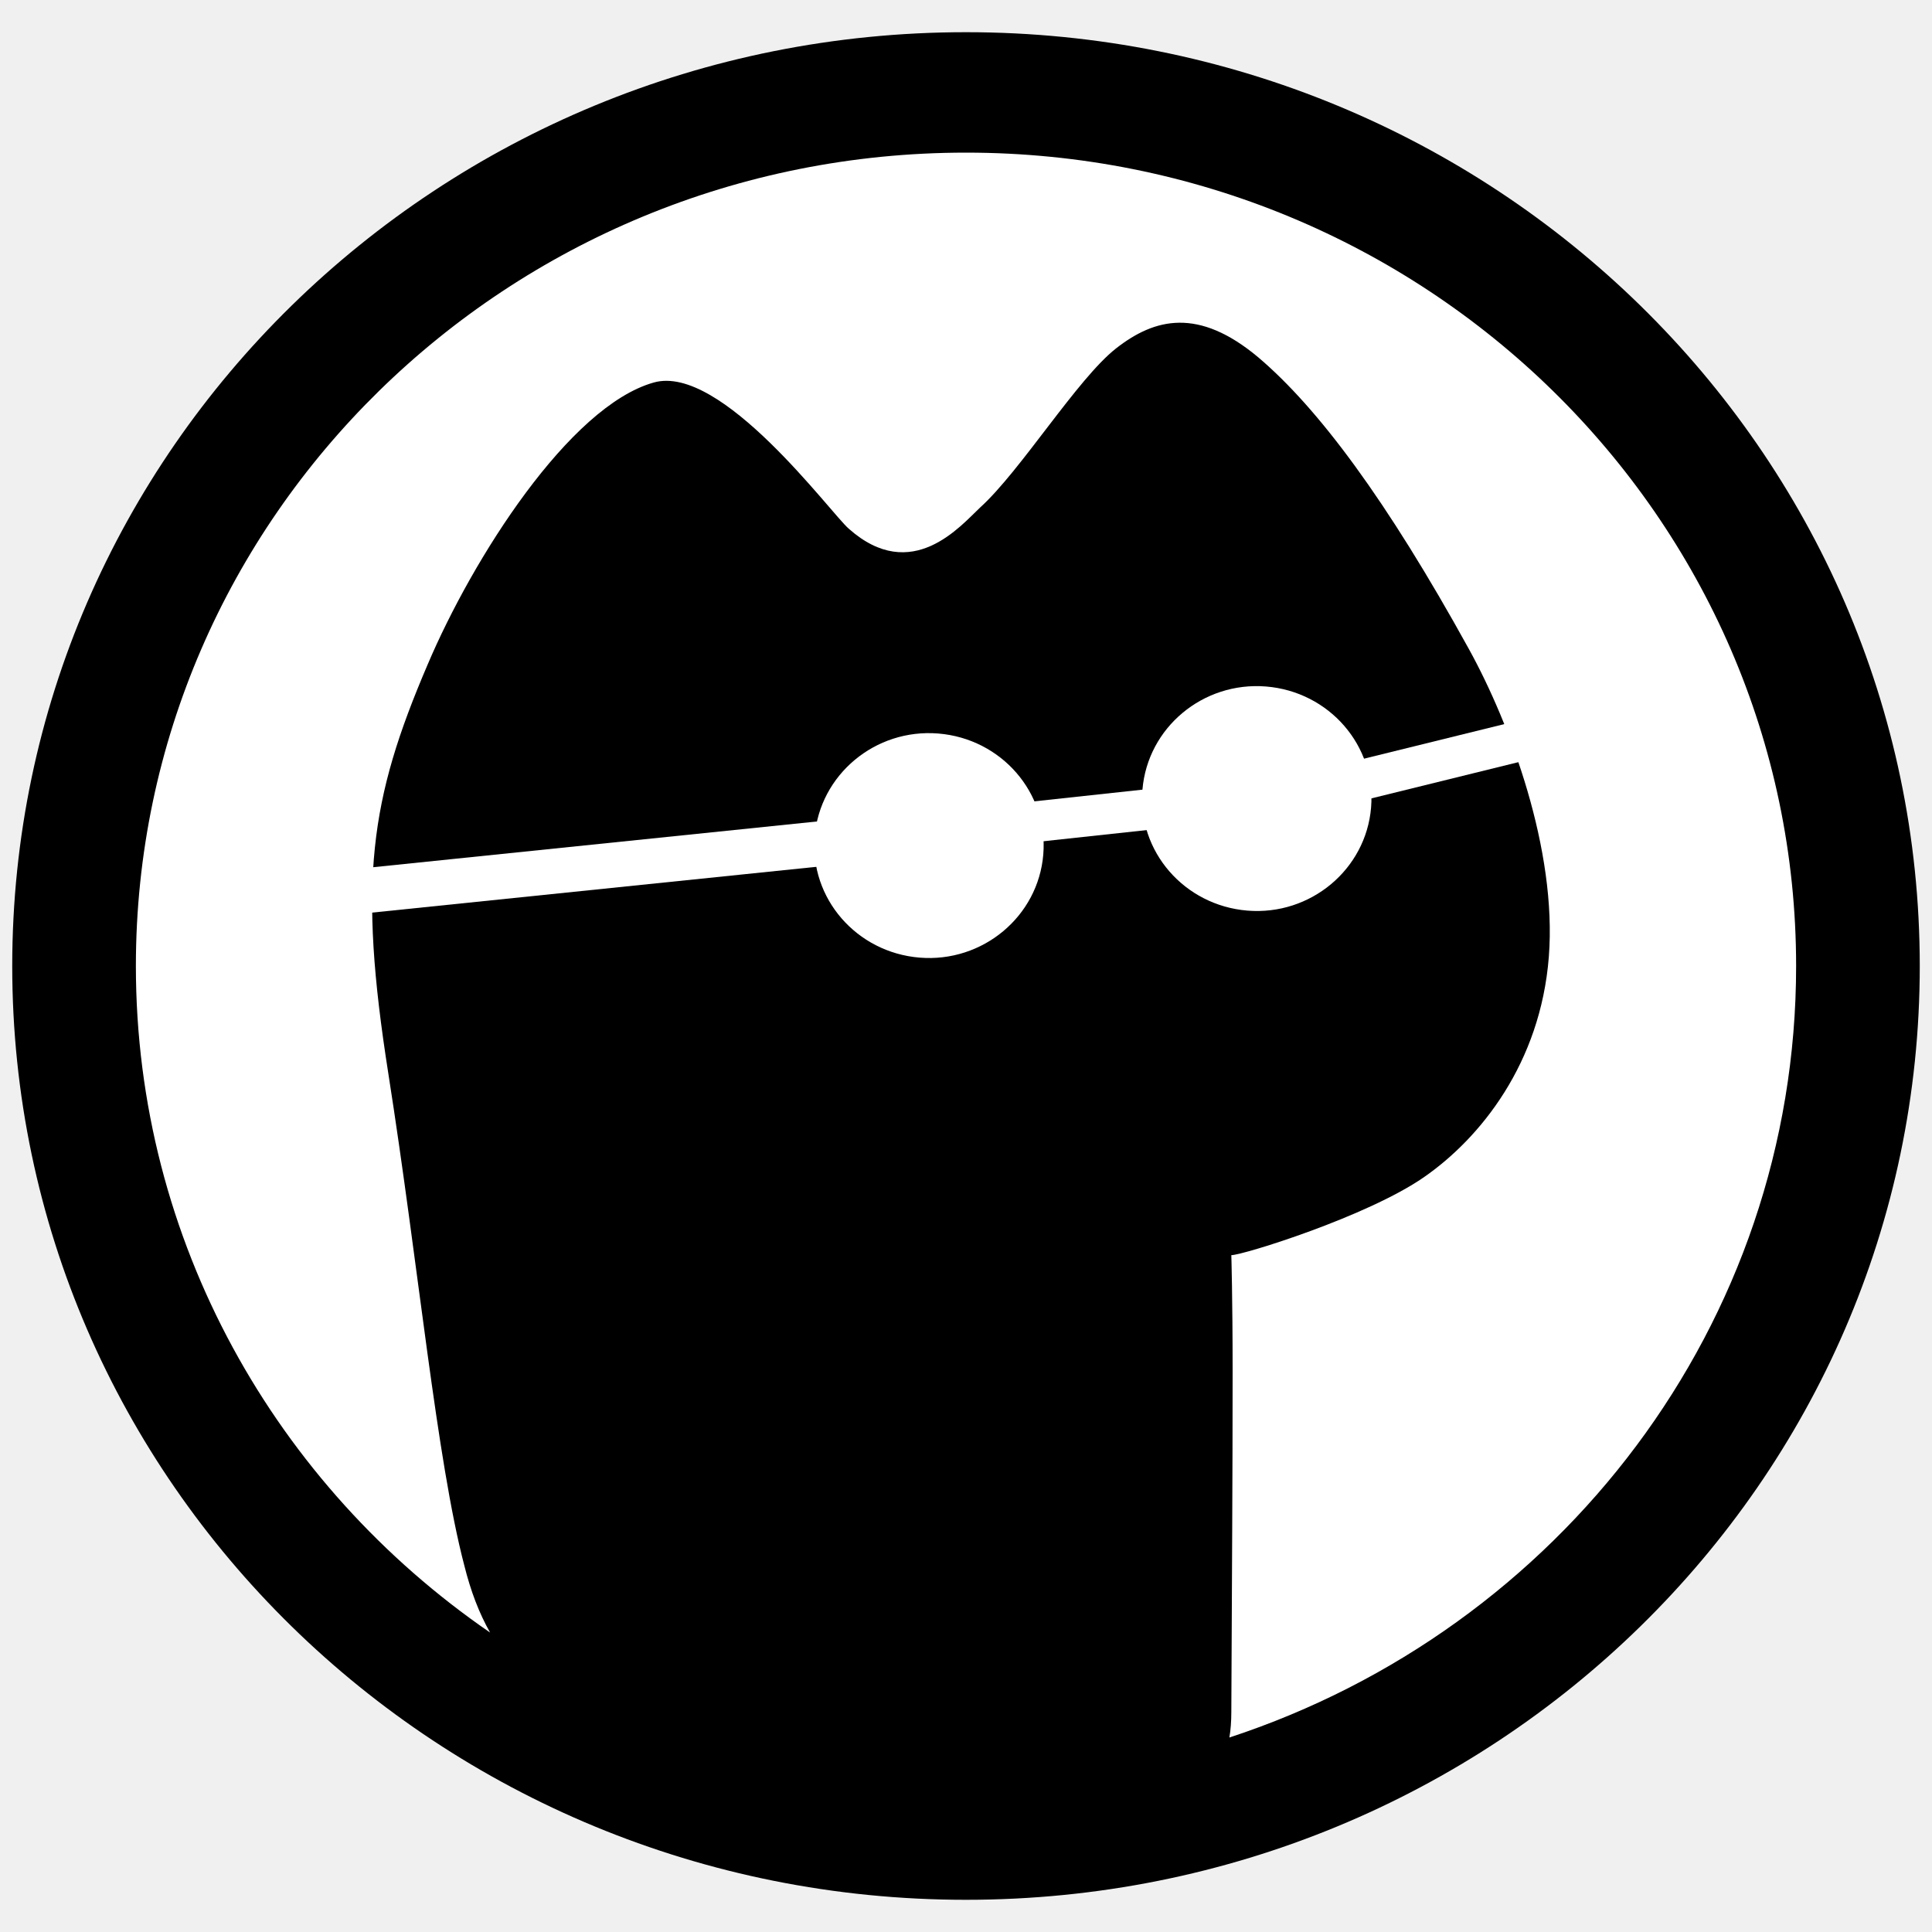
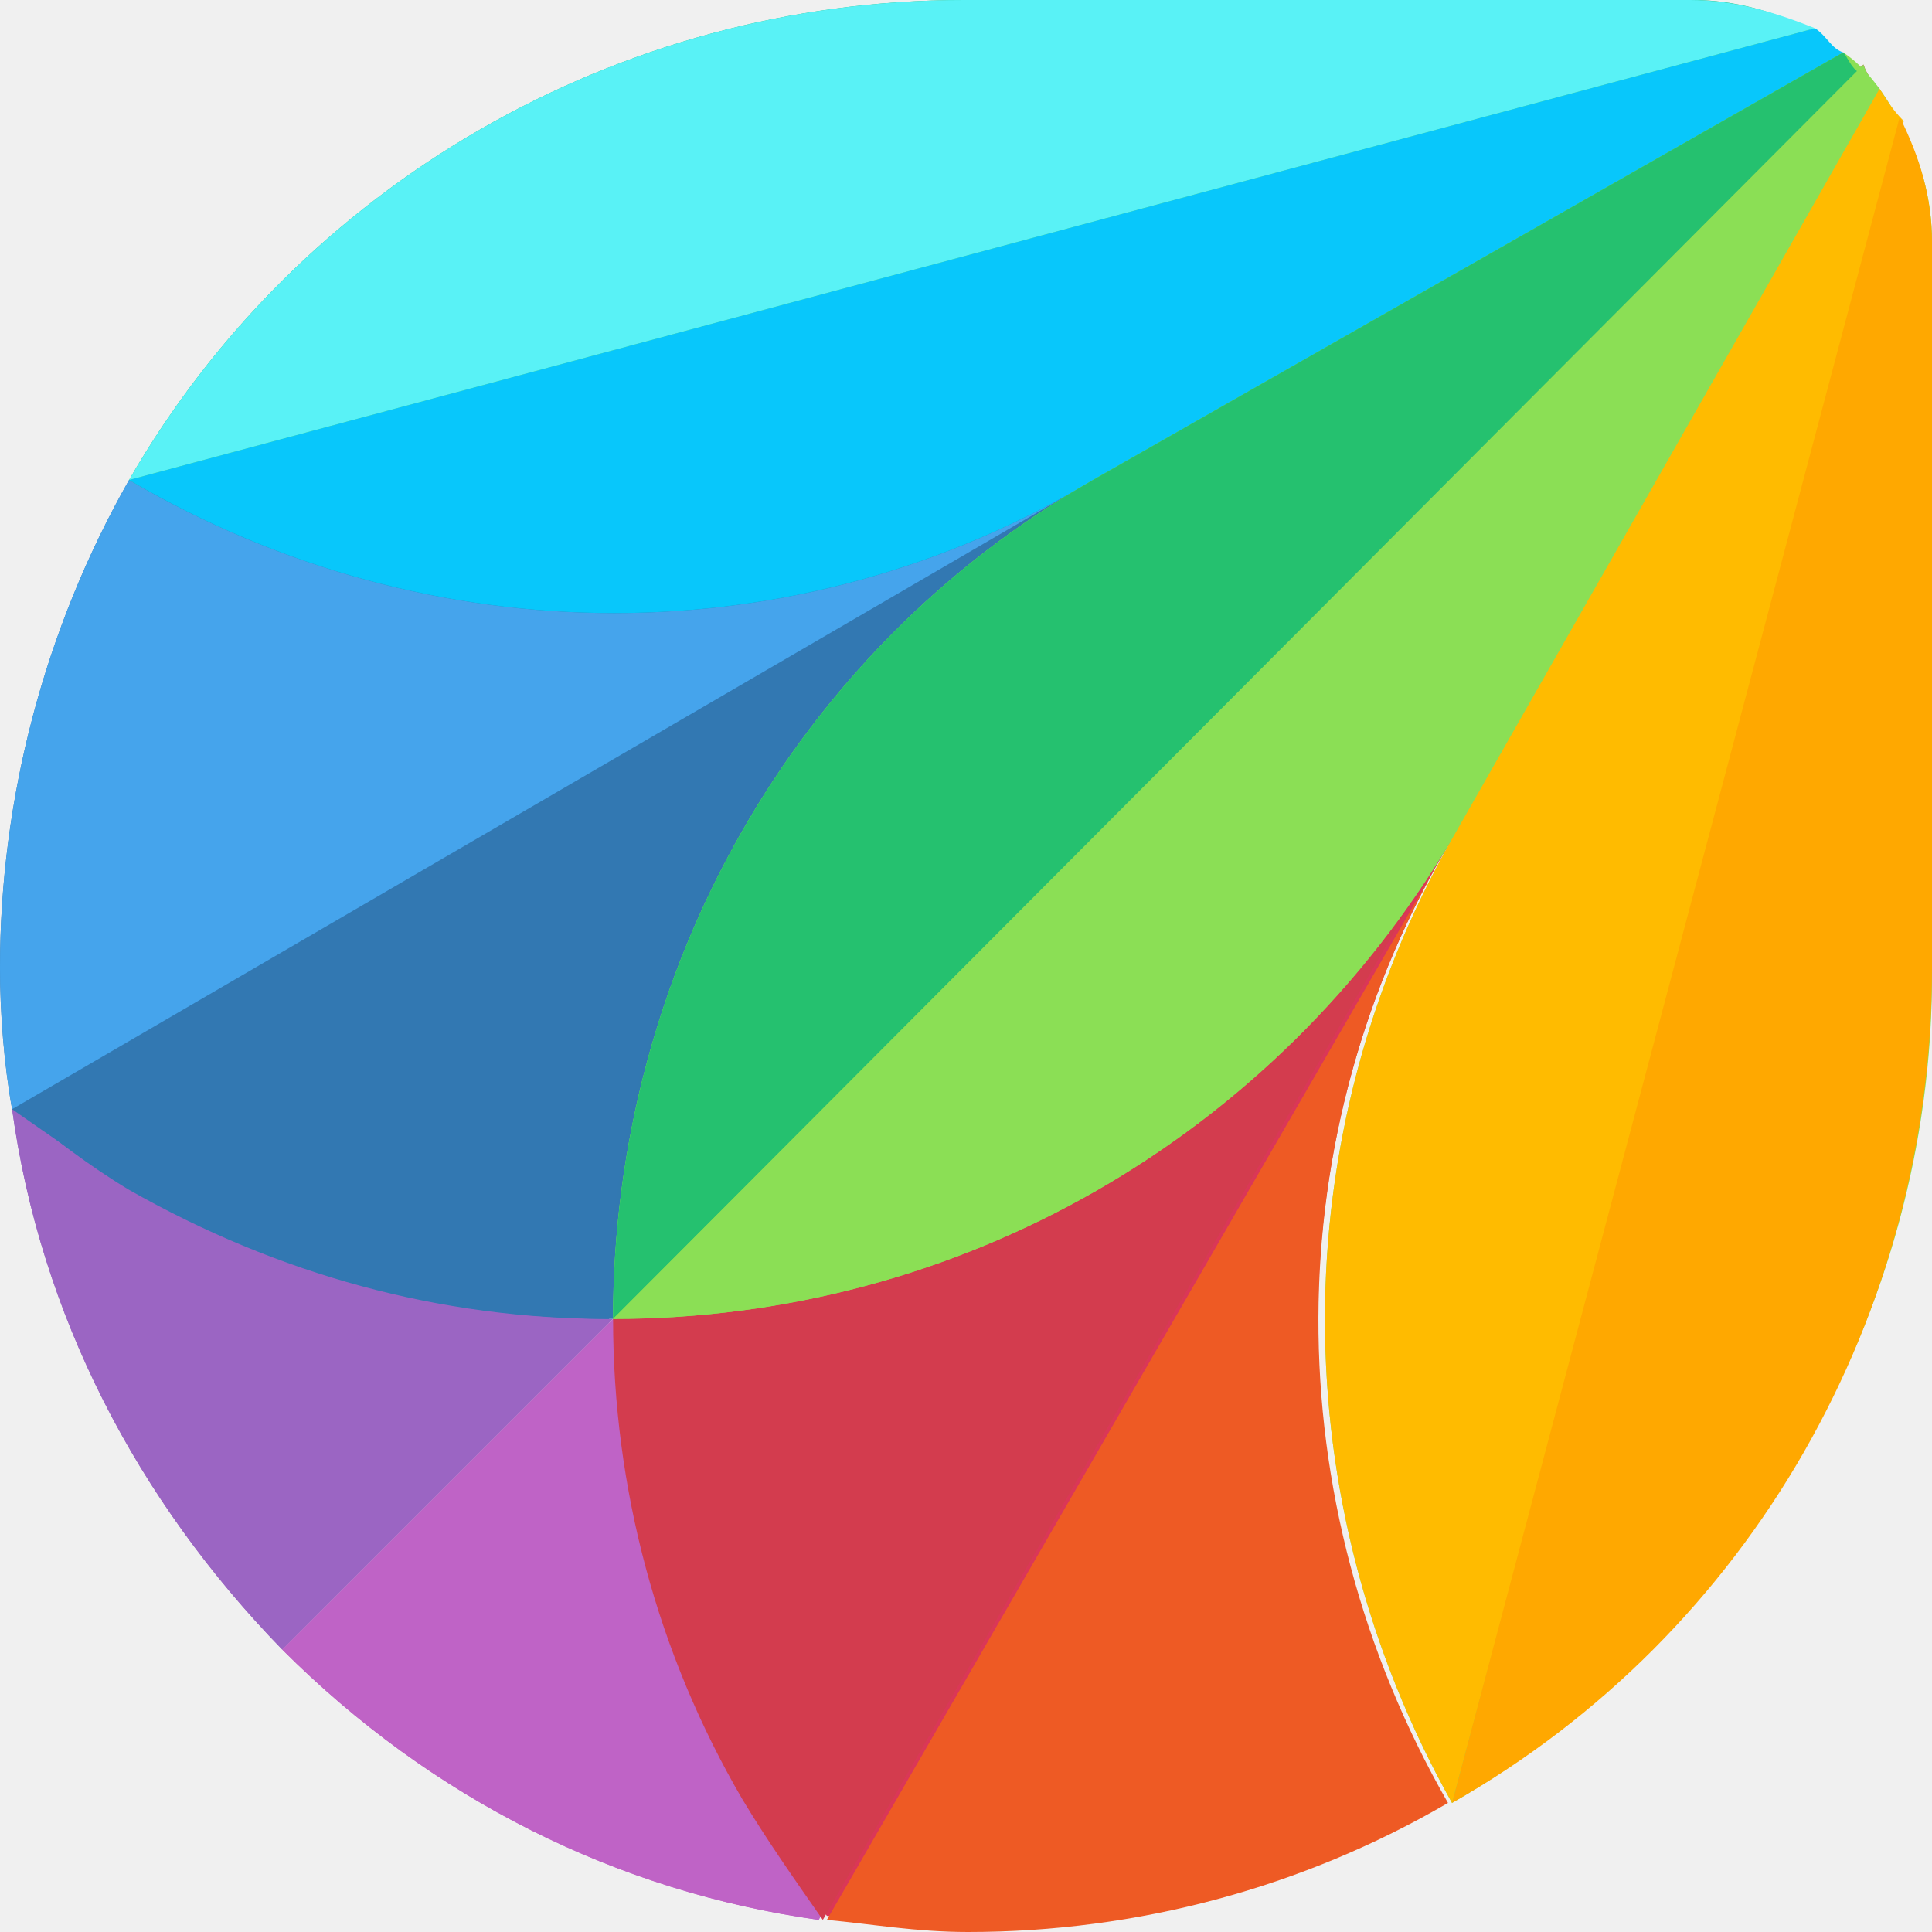
- <svg xmlns="http://www.w3.org/2000/svg" version="1.1" id="Layer_1" x="0px" y="0px" viewBox="0 0 500 500" style="enable-background:new 0 0 500 500;" xml:space="preserve">
+ <svg xmlns="http://www.w3.org/2000/svg" version="1.1" id="Layer_1" x="0px" y="0px" viewBox="0 0 47.9 47.9" style="enable-background:new 0 0 47.9 47.9;" xml:space="preserve">
  <style type="text/css">
- 	.st0{fill:#FFFFFF;}
- </style>
-   <g id="document" transform="scale(1.666667 1.666667) translate(150.0 150.0)">
-     <path class="st0" d="M131.3,24.3c13.7-71-33.9-139.5-106.4-152.9C-47.7-142-117.6-95.3-131.3-24.3s33.9,139.5,106.4,152.9   C47.7,142,117.6,95.3,131.3,24.3z" />
-     <path class="st0" d="M128.9,0c0,55.7-36.8,103-88,119.8c0.2-1.2,0.3-2.5,0.3-4c0.1-22.3,0.2-36.2,0.2-52.8   c0-11.7-0.2-18.1-0.2-18.1c1.8,0,21.1-6,29.9-12.1S89.2,15.1,90.5-1.4c1.3-16.6-6-36.2-12.4-47.8C65.3-72.4,54.7-86.6,45.4-94.5   c-9.3-7.8-16.1-6.1-22.1-1.4S8.5-76.9,2.2-71.2c-3,2.8-10.6,12-20.4,3.3C-21-70.3-38-93.6-48.5-90.6c-13.1,3.7-28.1,27.3-35.1,43.8   c-9,21-10.8,33.6-6.1,63.5c4.7,29.9,7.5,60,11.8,76.4c1,4,2.3,7.4,4,10.4c-33.2-22.8-55-60.7-55-103.5   c0-69.7,57.7-126.3,128.9-126.3S128.9-69.7,128.9,0z" />
-     <path d="M0-145c-81.8,0-148.1,64.9-148.1,145S-81.8,145,0,145S148.1,80.1,148.1,0S81.8-145,0-145z M40.9,119.8   c0.2-1.2,0.3-2.5,0.3-4c0.1-22.3,0.2-36.2,0.2-52.8c0-11.7-0.2-18.1-0.2-18.1c1.8,0,21.1-6,29.9-12.1S89.2,15.1,90.5-1.4   c1.3-16.6-6-36.2-12.4-47.8C65.3-72.4,54.7-86.6,45.4-94.5c-9.3-7.8-16.1-6.1-22.1-1.4S8.5-76.9,2.2-71.2c-3,2.8-10.6,12-20.4,3.3   C-21-70.3-38-93.6-48.5-90.6c-13.1,3.7-28.1,27.3-35.1,43.8c-9,21-10.8,33.6-6.1,63.5c4.7,29.9,7.5,60,11.8,76.4   c1,4,2.3,7.4,4,10.4c-33.2-22.8-55-60.7-55-103.5c0-69.7,57.7-126.3,128.9-126.3S128.9-69.7,128.9,0   C128.9,55.7,92.1,103,40.9,119.8z" />
-     <path class="st0" d="M-102.8-7.2l91.2-9.4l-0.3-7l-91.2,9.4L-102.8-7.2z" />
-     <path class="st0" d="M12-17.3c0.8-9.6-6.5-18-16.3-18.8s-18.4,6.4-19.2,16S-17-2.1-7.2-1.3S11.2-7.7,12-17.3z" />
-     <path class="st0" d="M62.9-24.6c0.8-9.6-6.5-18-16.3-18.8c-9.8-0.8-18.4,6.4-19.2,16c-0.8,9.6,6.5,18,16.3,18.8S62.1-15,62.9-24.6z   " />
-     <path class="st0" d="M-11.8-16.8l67.6-7.3l-0.5-6.3l-67.5,7.3L-11.8-16.8z" />
-     <path class="st0" d="M53.1-23.6l49.5-12.2l-0.6-6.3L52.5-29.9L53.1-23.6z" />
+   .st0{fill:#9B65C3;}
+ 	.st1{fill:#BE63C5;}
+ 	.st2{fill:#BF63C6;}
+ 	.st3{fill:#3278B1;}
+ 	.st4{fill:#3278B2;}
+ 	.st5{fill:#45A4EC;}
+ 	.st6{fill:#19BB7D;}
+ 	.st7{fill:#08C7FB;}
+ 	.st8{fill:#59F2F6;}
+ 	.st9{fill:#DA3757;}
+ 	.st10{fill:#D33C4E;}
+ 	.st11{fill:#EE5A24;}
+ 	.st12{fill:#8BDF55;}
+ 	.st13{fill:#25C16F;}
+ 	.st14{fill:#FFBB00;}
+ 	.st15{fill:#FFA800;}
+  </style>
+   <g>
+     <path class="st0" d="M0.3,27.5C1,32.6,3.4,37.2,7,40.9l8.1-8.1c0-8.6,4.5-16.4,11.9-20.8L0.3,27.5z">
+   </path>
+     <path class="st0" d="M15.2,32.7c-4.2,0-8.3-1.1-11.9-3.2c-1-0.6-2-1.3-3-2C1,32.6,3.4,37.2,7,40.9C7,40.9,15.2,32.7,15.2,32.7z">
+   </path>
+     <path class="st1" d="M15.2,32.7L7,40.9c3.7,3.7,8.3,6,13.3,6.7l15.5-26.8C31.6,28.1,23.7,32.7,15.2,32.7z">
+   </path>
+     <path class="st2" d="M18.4,44.7c-2.1-3.7-3.2-7.7-3.2-11.9L7,40.9c3.7,3.7,8.3,6,13.3,6.7C19.7,46.6,19,45.7,18.4,44.7z">
+   </path>
+     <path class="st3" d="M45.7,1.3L27.1,11.9c-7.4,4.2-16.4,4.2-23.9,0C1.1,15.6,0,19.8,0,24c0,1.1,0.1,2.4,0.3,3.5c1,0.7,2,1.4,3,2   c3.7,2.1,7.7,3.2,11.9,3.2L46.1,1.8C45.9,1.7,45.8,1.5,45.7,1.3z">
+   </path>
+     <path class="st4" d="M3.2,29.5c3.7,2.1,7.7,3.2,11.9,3.2c0-8.6,4.5-16.4,11.9-20.8L0.3,27.4C1.3,28.2,2.2,28.9,3.2,29.5z">
+   </path>
+     <path class="st5" d="M3.2,11.9C1.1,15.6,0,19.8,0,24c0,1.1,0.1,2.4,0.3,3.5l26.8-15.6C19.8,16.3,10.7,16.3,3.2,11.9z">
+   </path>
+     <path class="st6" d="M46.1,1.8c-0.4-0.4-0.7-0.7-1.1-1C44.1,0.3,43,0,42,0H23.9C15.3,0,7.4,4.6,3.2,11.9c7.4,4.2,16.4,4.2,23.9,0   c-7.4,4.2-11.9,12.2-11.9,20.8c8.6,0,16.4-4.5,20.8-11.9L46.6,2.2C46.4,2.1,46.2,2,46.1,1.8z">
+   </path>
+     <path class="st7" d="M27.1,11.9L45.7,1.3c-0.3-0.1-0.4-0.4-0.7-0.6L3.2,11.9C10.7,16.3,19.8,16.3,27.1,11.9z">
+   </path>
+     <path class="st8" d="M41.9,0h-18C15.3,0,7.4,4.6,3.2,11.9L45,0.7C44,0.3,43,0,41.9,0z">
+   </path>
+     <path class="st9" d="M36,20.8L46.6,2.2c-0.1-0.1-0.3-0.3-0.4-0.6L15.3,32.6c0,4.2,1.1,8.3,3.2,11.9c0.6,1,1.3,2,2,3   c1.1,0.1,2.2,0.3,3.4,0.3c4.2,0,8.3-1.1,11.9-3.2C31.6,37.2,31.6,28.1,36,20.8z">
+   </path>
+     <path class="st10" d="M15.2,32.7c0,4.2,1.1,8.3,3.2,11.9c0.6,1,1.3,2,2,3l15.5-26.8C31.6,28.1,23.7,32.7,15.2,32.7z">
+   </path>
+     <path class="st11" d="M36,20.8L20.5,47.6c1.1,0.1,2.2,0.3,3.5,0.3c4.2,0,8.3-1.1,11.9-3.2C31.6,37.2,31.6,28.1,36,20.8z">
+   </path>
+     <path class="st12" d="M47.1,3c-0.4-0.7-0.8-1.3-1.4-1.7L27.1,11.9c-7.4,4.2-11.9,12.2-11.9,20.8c8.6,0,16.4-4.5,20.8-11.9   c-4.2,7.4-4.2,16.4,0,23.9c7.3-4.2,11.9-12.1,11.9-20.5V6C47.9,4.9,47.6,3.9,47.1,3z">
+   </path>
+     <path class="st13" d="M45.7,1.3L27.1,11.9c-7.4,4.2-11.9,12.2-11.9,20.8L46.1,1.8C45.9,1.7,45.8,1.4,45.7,1.3z">
+   </path>
+     <path class="st12" d="M15.2,32.7c8.6,0,16.4-4.5,20.8-11.9L46.6,2.2c-0.1-0.1-0.3-0.3-0.4-0.6L15.2,32.7z">
+   </path>
+     <path class="st14" d="M46.6,2.2L36,20.8c-4.2,7.4-4.2,16.4,0,23.9L47.2,3C46.9,2.7,46.8,2.5,46.6,2.2z">
+   </path>
+     <path class="st15" d="M36,44.7c7.4-4.2,11.9-12.1,11.9-20.7V6c0-1.1-0.3-2.1-0.8-3.1L36,44.7z">
+   </path>
  </g>
</svg>
